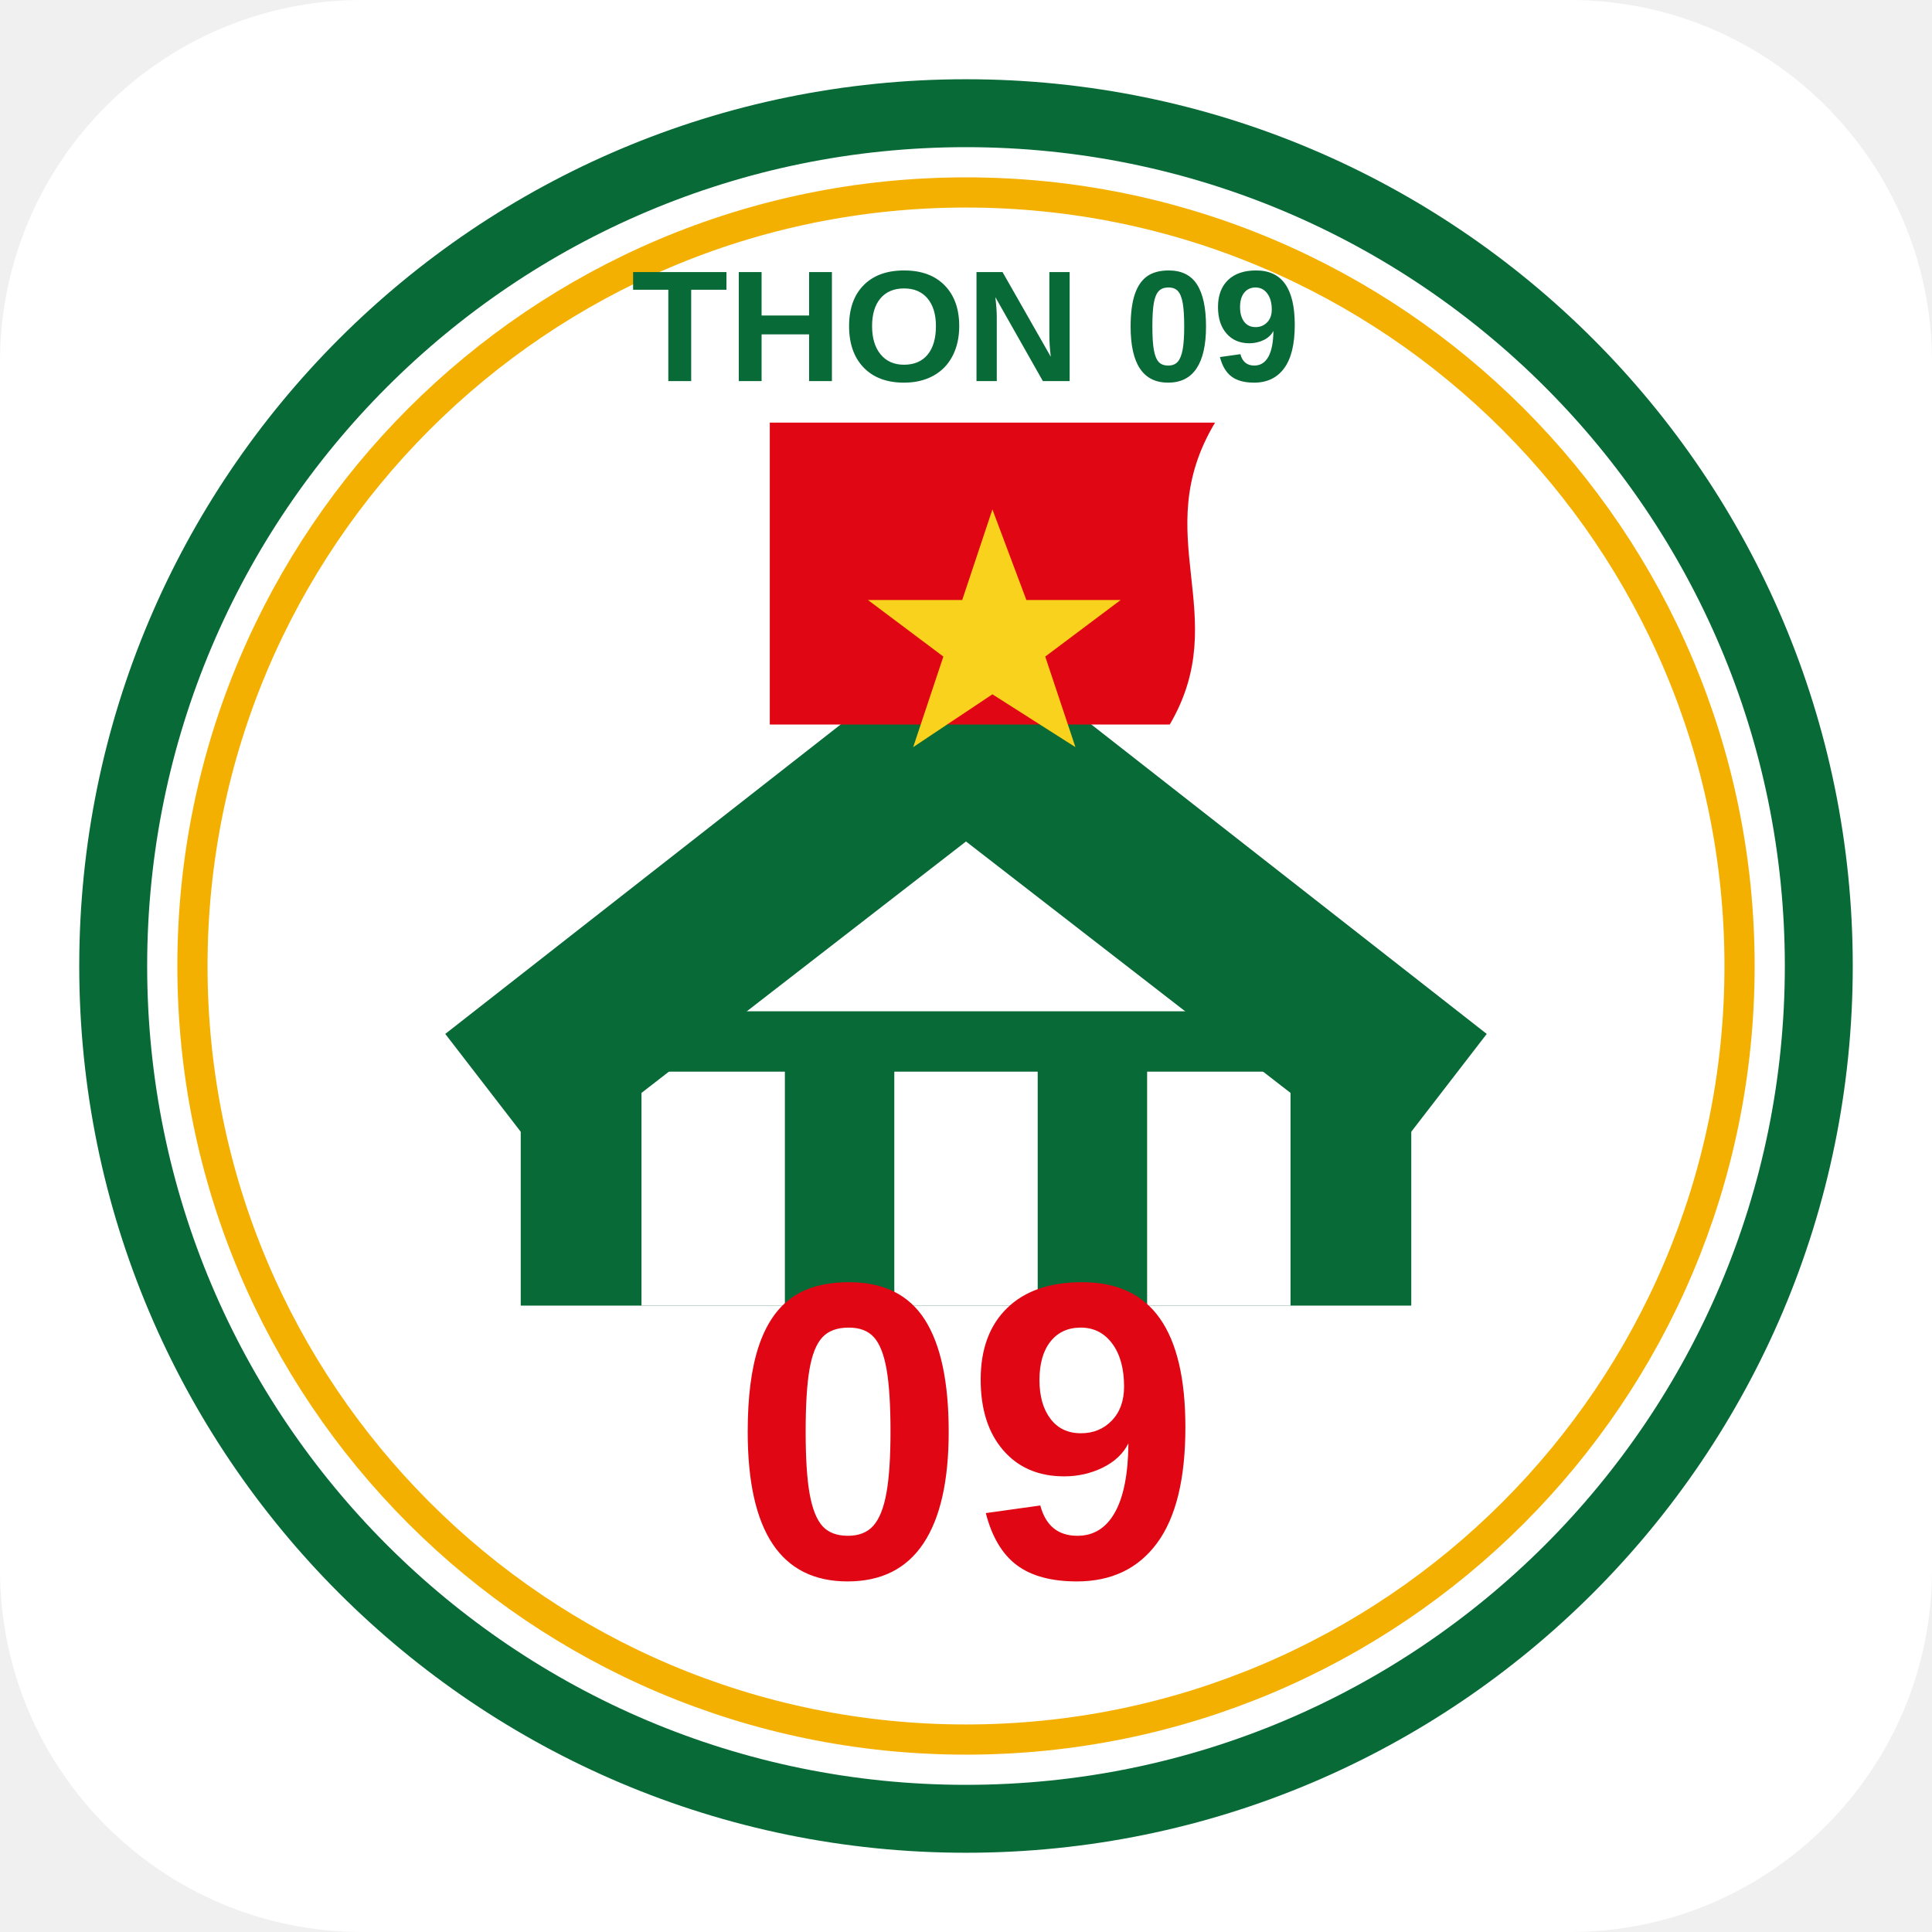
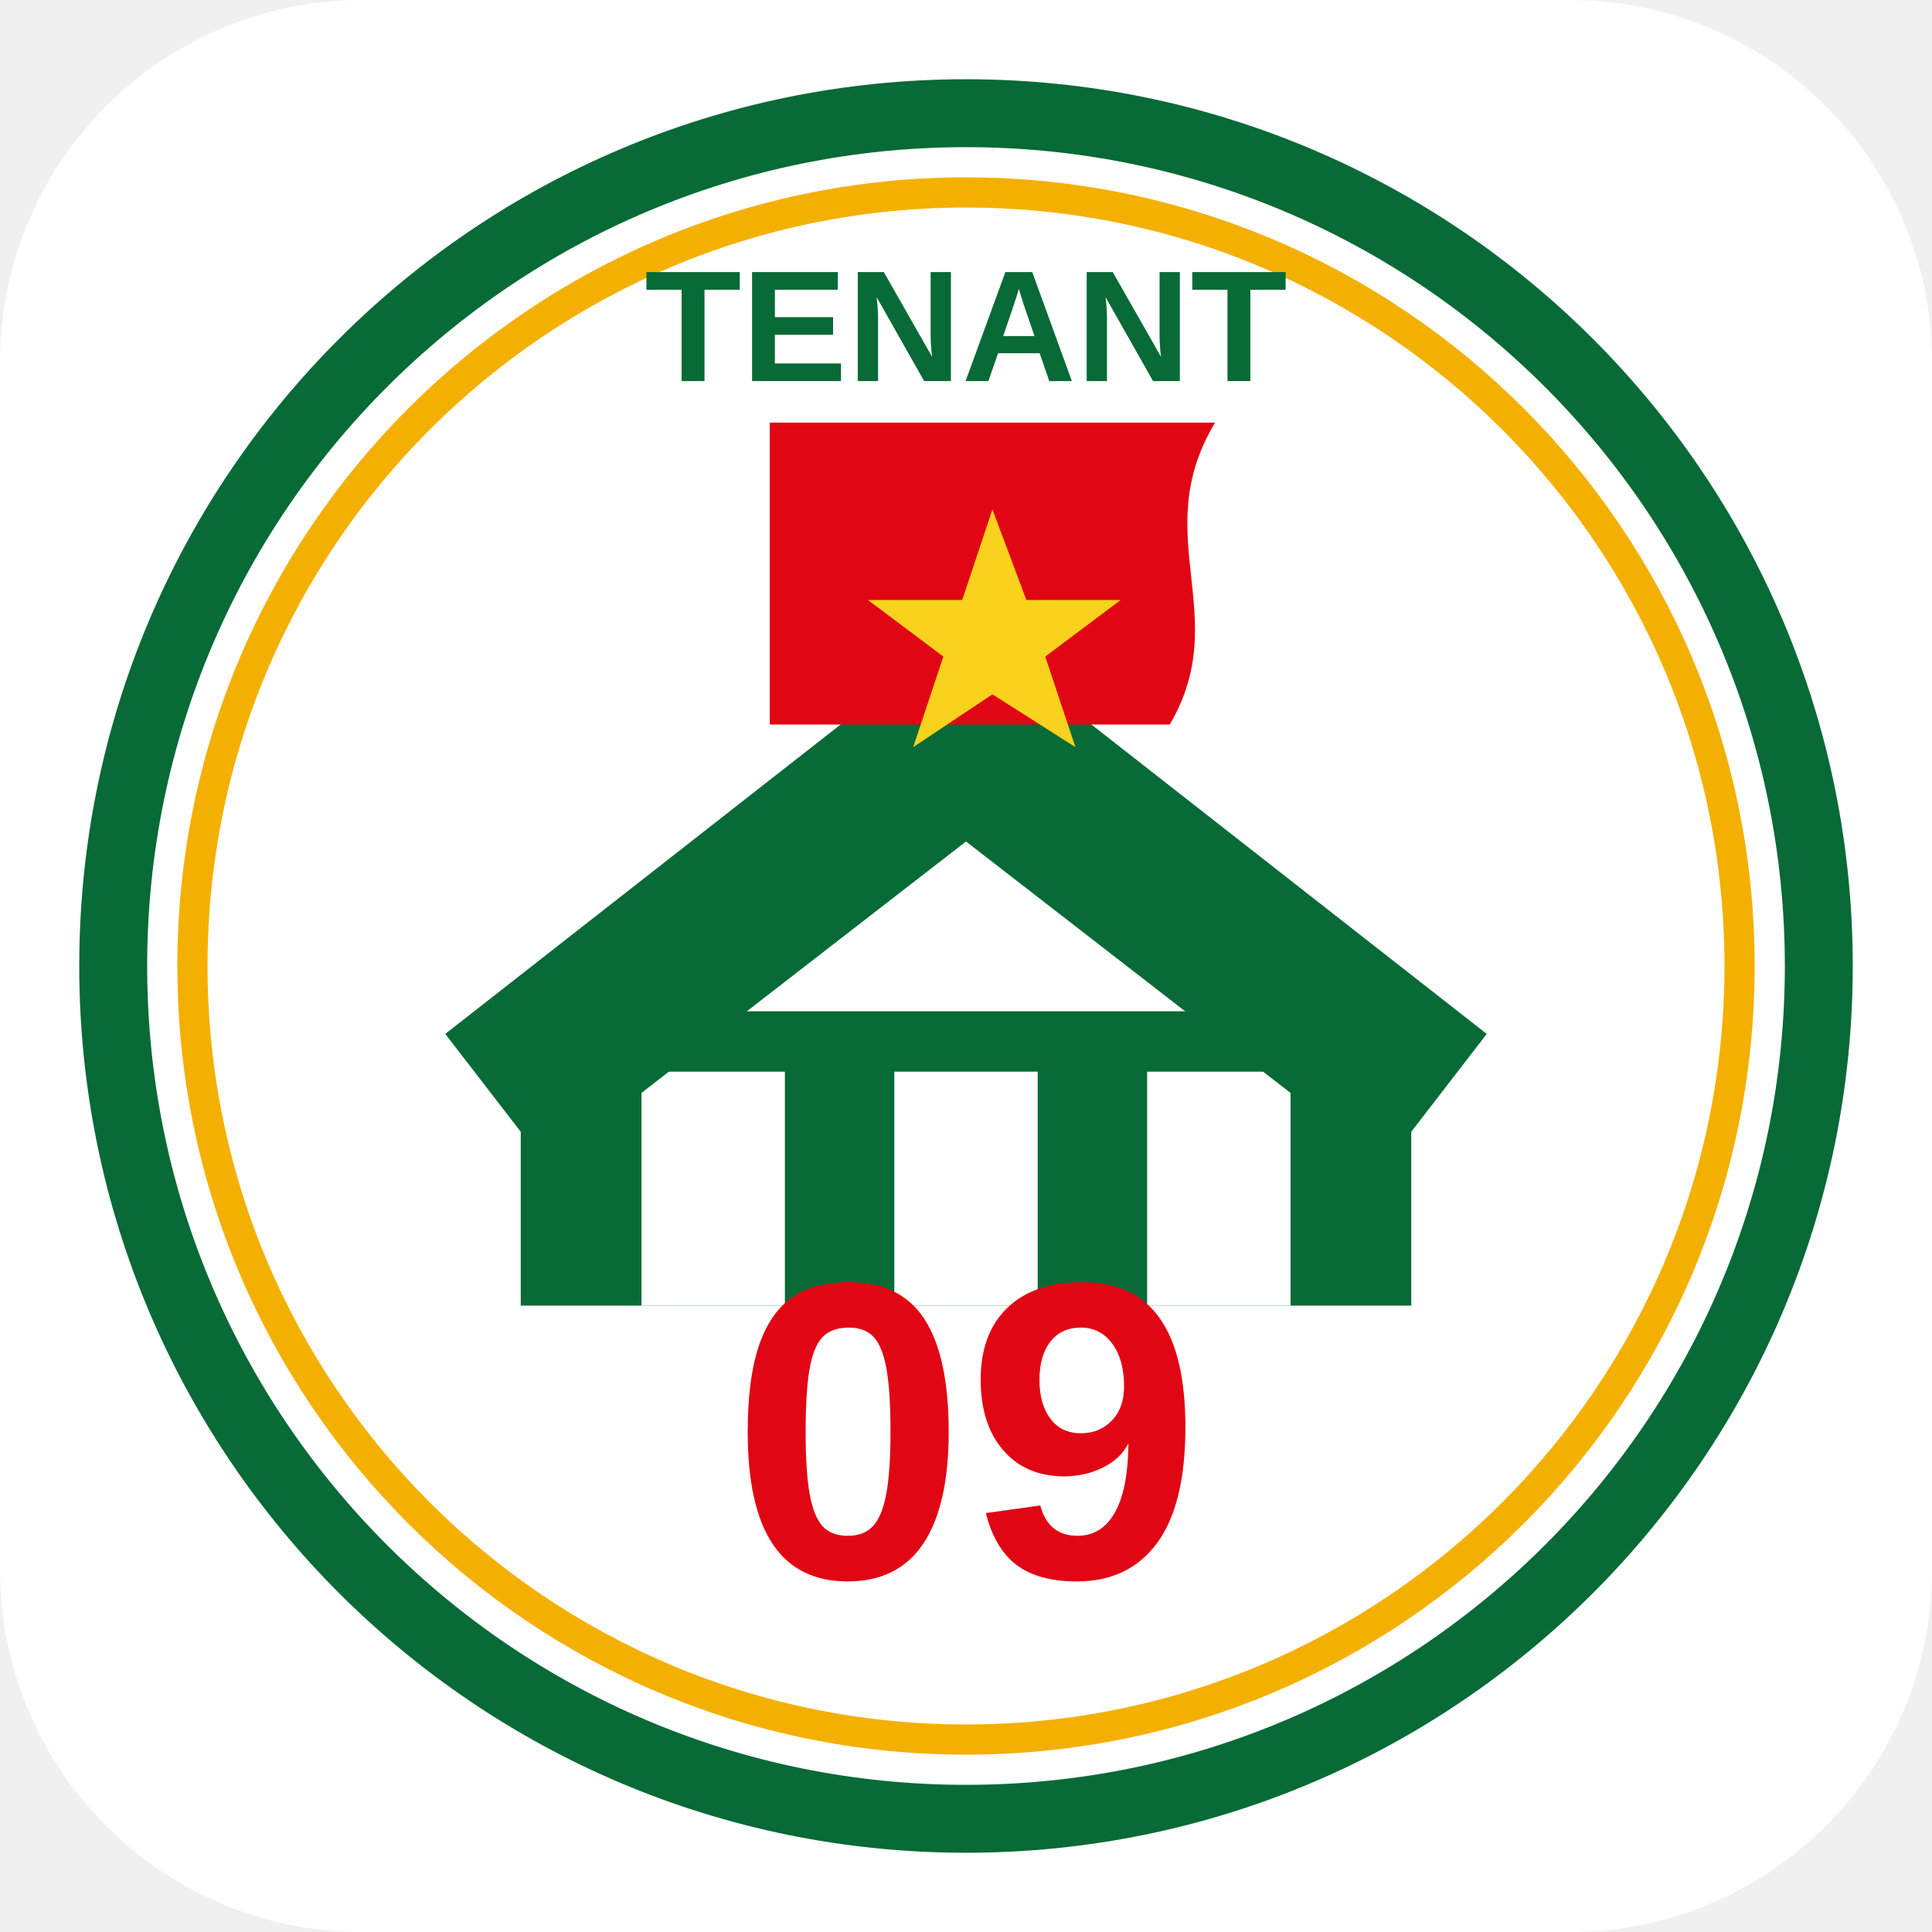
<svg xmlns="http://www.w3.org/2000/svg" viewBox="0 0 512 512" role="img" aria-label="He thong quan ly hanh chinh">
  <rect width="512" height="512" rx="96" fill="#ffffff" />
  <circle cx="256" cy="256" r="226" fill="#ffffff" stroke="#086a36" stroke-width="18" />
  <circle cx="256" cy="256" r="205" fill="none" stroke="#f4b000" stroke-width="8" />
  <path fill="#086a36" d="M138 268h236v78H138z" />
  <path fill="#ffffff" d="M170 284h38v62h-38zm67 0h38v62h-38zm67 0h38v62h-38z" />
  <path fill="#086a36" d="M118 274 256 166l138 108-27 35-111-86-111 86z" />
  <path fill="#e10613" d="M204 112h118c-18 30 5 51-12 80H204z" />
  <path fill="#f8d21c" d="m263 135 9 24h25l-20 15 8 24-22-14-21 14 8-24-20-15h25z" />
-   <text x="256" y="101" text-anchor="middle" font-family="Arial, sans-serif" font-size="42" font-weight="800" fill="#086a36">THON 09</text>
+   <text x="256" y="101" text-anchor="middle" font-family="Arial, sans-serif" font-size="42" font-weight="800" fill="#086a36">TENANT</text>
  <text x="256" y="418" text-anchor="middle" font-family="Arial, sans-serif" font-size="112" font-weight="800" fill="#e10613">09</text>
</svg>
